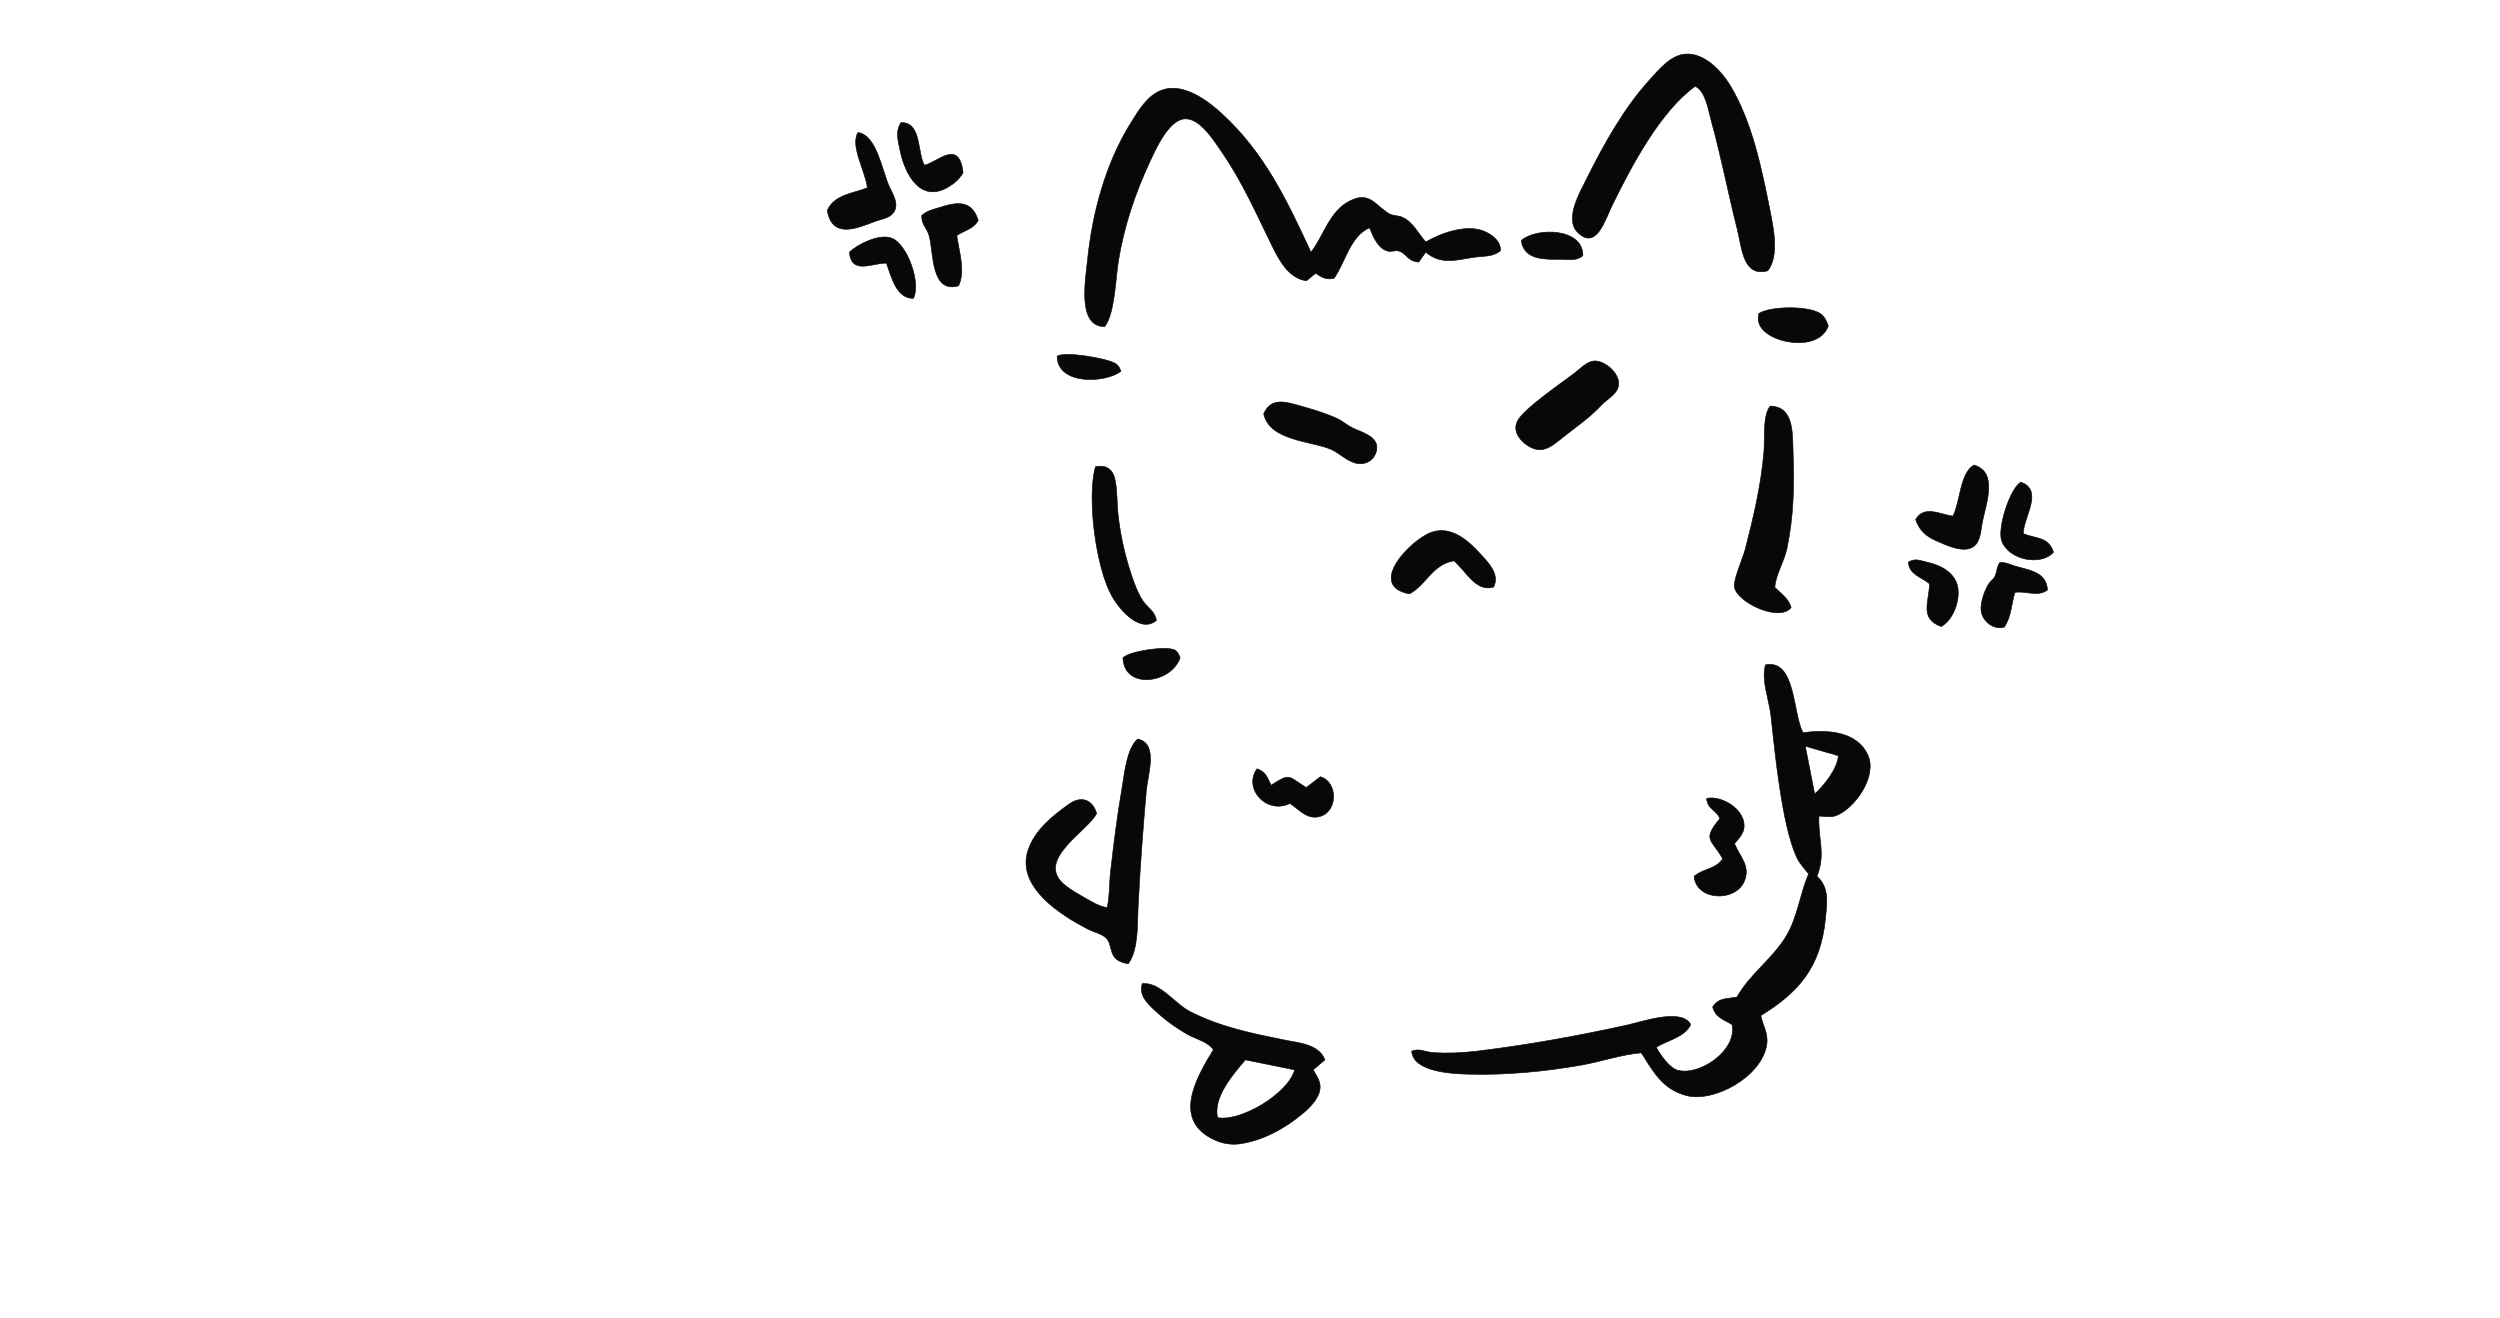
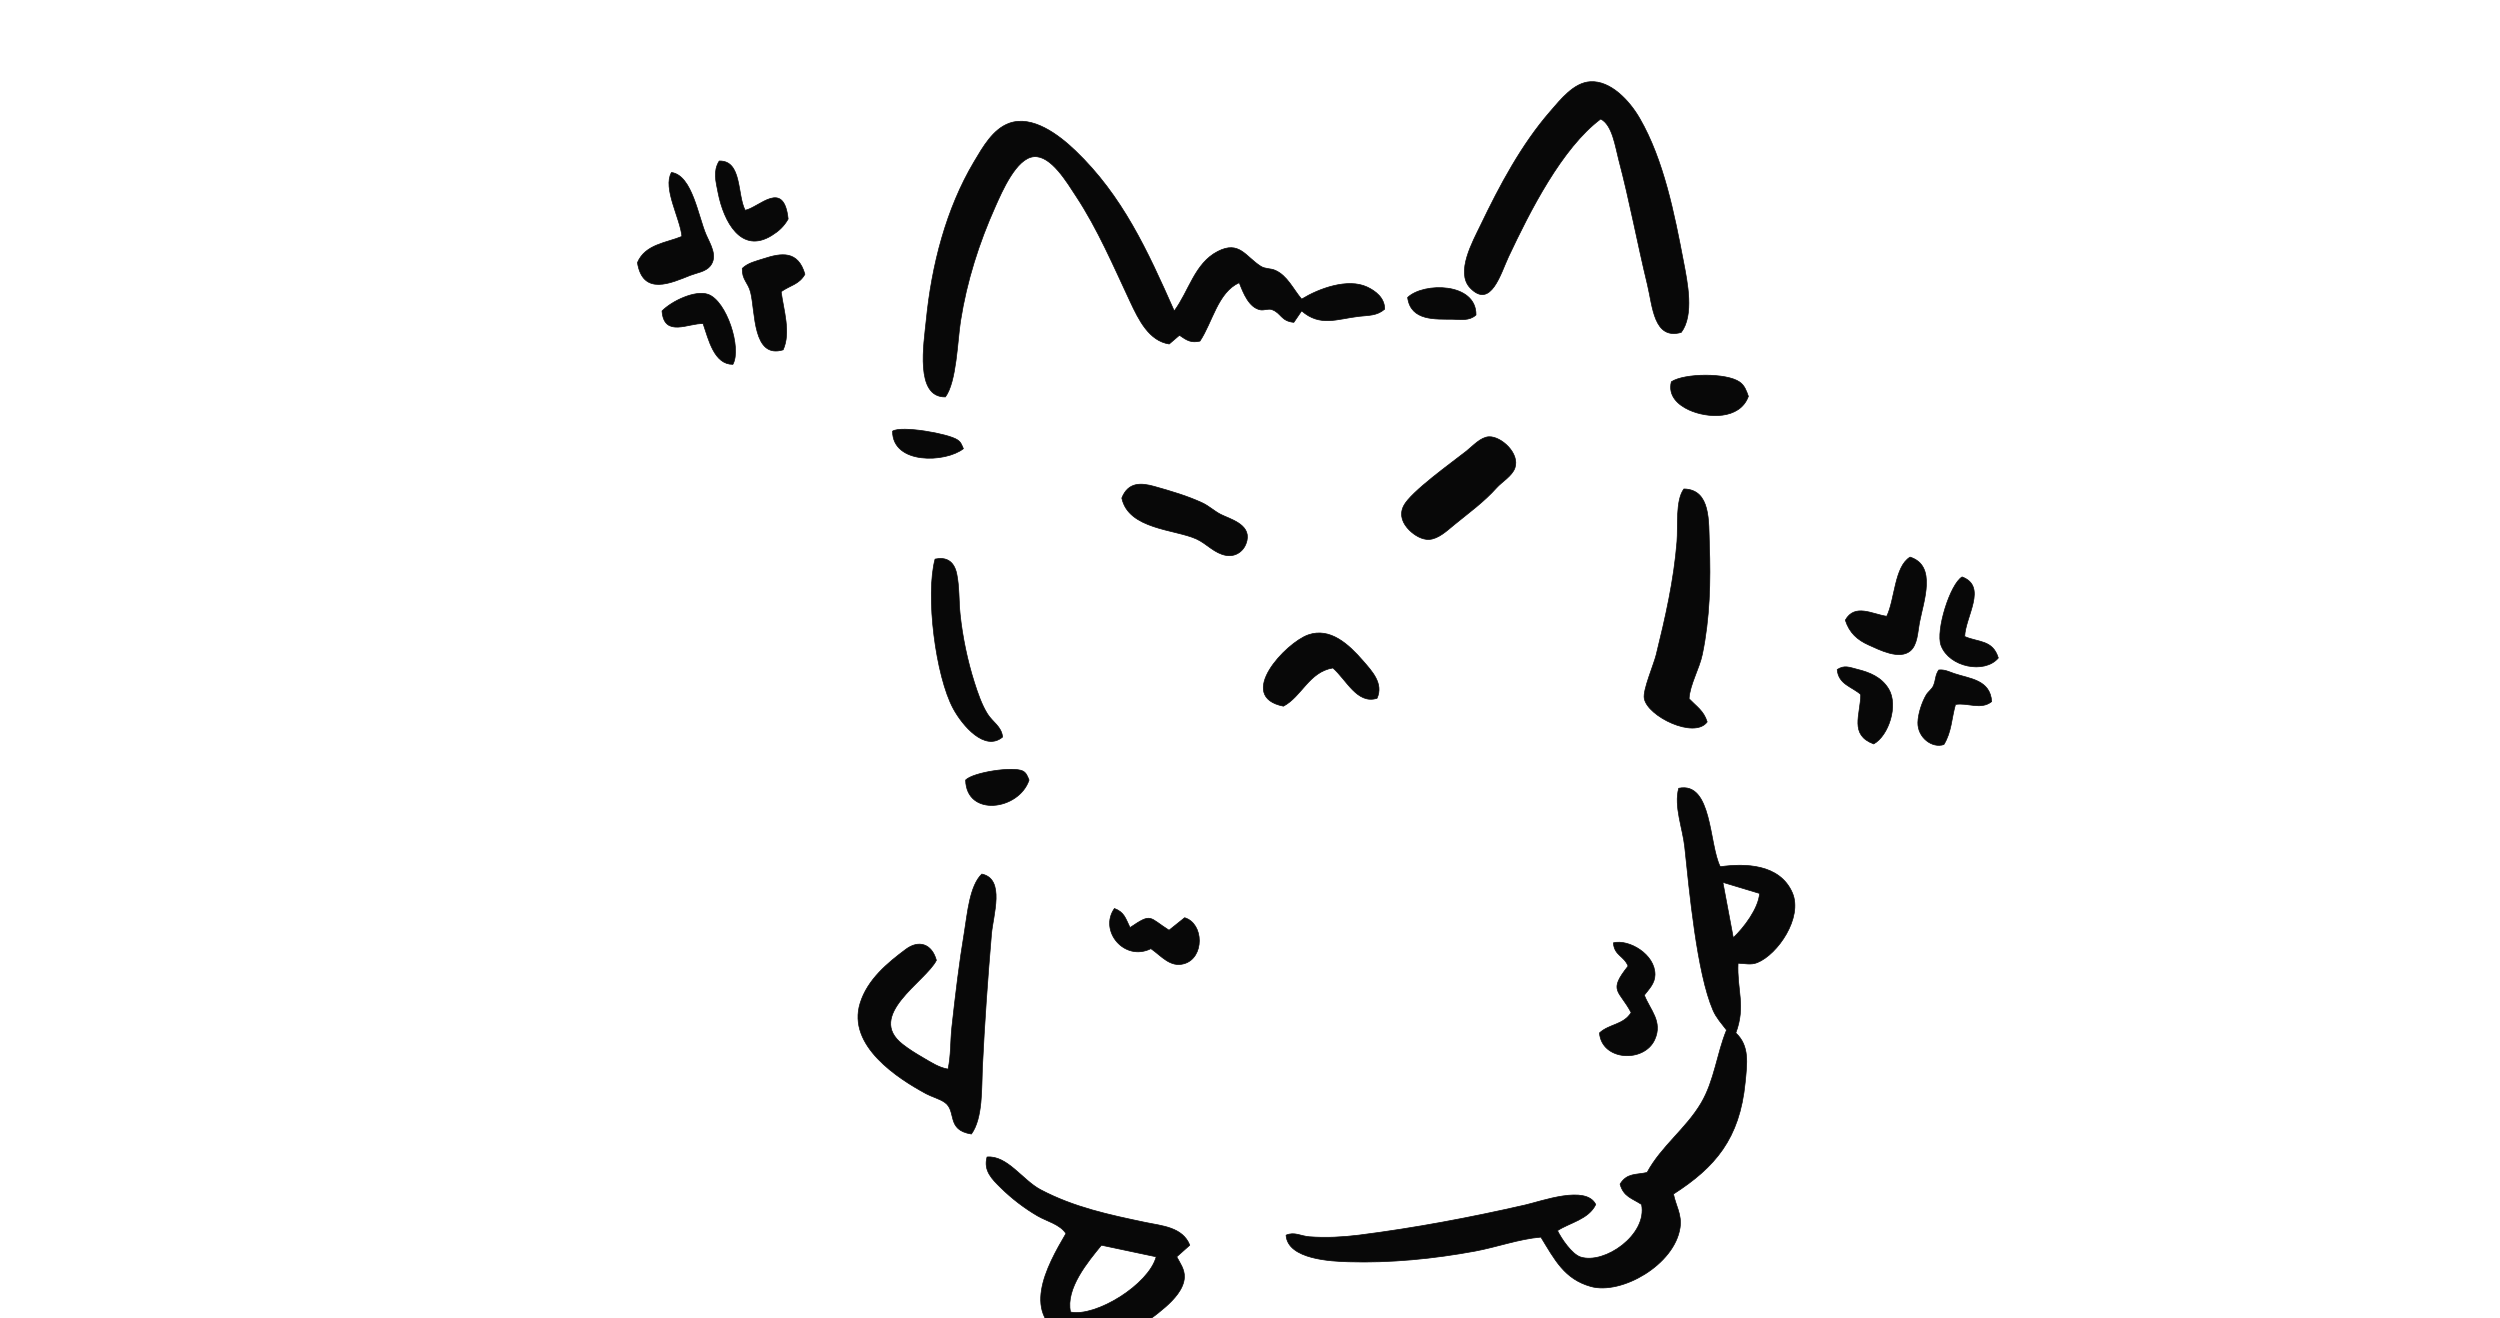
<svg xmlns="http://www.w3.org/2000/svg" viewBox="0 0 1508 795" width="1508" height="795">
-   <path d="M868.49 135.5C857.88 138.22 857.47 126.45 855.46 119.04C851.59 104.79 848.63 90.31 844.44 76.14C843.11 71.66 841.99 64.09 837.5 62.1C822.58 72.08 810.3 93.86 802.06 109.5C799.14 115.04 795.29 127.68 787.29 120.19C781.6 114.87 788.33 104.2 791.25 98.75C798.67 84.9 807.02 70.92 818.04 59.56C822.15 55.32 827.15 49.61 833.51 49.27C841.35 48.84 848.63 55.84 852.55 61.94C861.78 76.26 865.86 94.78 869.38 111.24C870.87 118.23 873.52 129.54 868.49 135.5ZM673.5 128.13C679.14 121.34 681.33 111.77 690.2 107.67C698.56 103.81 700.9 109.44 706.81 112.78C708.49 113.73 710.51 113.45 712.29 114.14C717.02 115.96 719.24 120.65 722.5 124.06C729.2 120.38 740.2 116.82 747.62 119.87C750.92 121.23 754.45 123.65 754.44 127.5C751.41 129.84 748.29 129.59 744.5 129.99C736.13 130.88 729.58 133.64 722.5 128.11C721.5 129.42 720.5 130.74 719.5 132.05C714.46 131.63 714.66 128.78 711.03 127.66C709.67 127.24 708.06 127.99 706.6 127.74C702.25 127 700.01 121.92 698.5 118.4C690.25 121.71 688.21 132.06 683.39 138.5C680.01 139.17 678.43 138.33 675.5 136.49C674.19 137.49 672.88 138.5 671.57 139.5C663.82 138.44 659.87 131.29 656.54 124.92C650.1 112.63 644.03 99.93 635.78 88.72C632.31 84 626.12 74.53 619.5 75.06C612.76 75.6 607.32 86.96 604.7 92.21C598.47 104.65 593.75 117.8 591.33 131.56C590.11 138.48 589.81 152.46 585.5 157.7C573.69 157.91 577.23 139.33 578.09 131.5C580.18 112.39 585.76 93.03 596.44 76.93C599.88 71.76 603.73 65.6 610.04 63.56C618.94 60.68 629.05 67.49 635.5 73.02C653.57 88.51 663.2 107.33 673.5 128.13ZM508.49 93.5C513.83 92.59 523.38 82.63 525.02 96.5C523.38 99.07 521.37 100.69 518.69 102.17C506.92 108.69 500.22 97.33 498.07 87.5C497.19 83.5 496.08 80.02 498.5 76.56C507.35 76.31 505.38 88.2 508.49 93.5ZM467.05 111.5C470.09 105.15 478.2 104.73 484.15 102.5C483.5 96.21 476.69 85.89 480.14 80.5C488.16 81.45 490.44 95.7 493.53 102.02C495.1 105.22 498.03 109.26 495.11 112.61C493.33 114.65 489.84 115.01 487.44 115.86C480.06 118.48 469.09 123.08 467.05 111.5ZM531.47 115.5C529.23 119.07 525.72 119.31 522.33 121.5C523.26 127.82 526.12 135.53 523.1 141.5C511.3 144.71 512.45 128.46 510.58 121.76C509.61 118.28 507.24 117.43 507.36 113.5C509.59 111.57 512.72 111 515.55 110.17C522.5 108.13 528.85 107.33 531.47 115.5ZM789.56 129.5C786.97 131.63 783.72 131.02 780.5 130.98C774.08 130.9 764.43 131.66 763.25 123.5C769.38 118.23 789.72 118.31 789.56 129.5ZM503.77 146.5C496.51 146.56 494.4 137.92 492.3 132.5C486.98 132.16 477.27 137.45 476.5 128.15C480.19 124.78 489.18 120.87 494.22 122.43C501.32 124.63 507.24 140.88 503.77 146.5ZM894.31 157.5C891.01 165.66 878.49 165.07 871.47 162.18C867.24 160.45 863.32 157.31 864.67 152.5C869.67 149.55 885.89 149.39 890.95 152.58C892.84 153.77 893.55 155.55 894.31 157.5ZM592.42 175.5C585.53 180.36 565.18 180.98 565.16 169.5C568.48 167.51 586.57 170.35 590.08 172.45C591.54 173.32 591.68 174.07 592.42 175.5ZM794.54 171.41C799.23 171.23 806.48 177.14 804.54 182.12C803.46 184.91 799.54 186.9 797.47 188.96C792.58 193.86 786.77 197.58 781.18 201.68C778.42 203.7 775.08 206.58 771.47 206.73C768.76 206.84 765.91 205.3 763.94 203.56C761.43 201.33 759.92 198.45 761.69 195.23C764.35 190.39 780.62 180.08 785.84 176.37C788.32 174.61 791.33 171.53 794.54 171.41ZM653.33 192.5C655.79 186.92 660.82 187.22 665.93 188.52C672.03 190.06 678.55 191.75 684.34 194.17C686.82 195.2 688.93 196.99 691.36 198.11C694.75 199.67 702.85 201.46 701.5 207.05C700.59 210.81 697.08 212.77 693.5 212.23C688.89 211.53 686.05 208.2 682 206.56C673.72 203.21 655.89 203.25 653.33 192.5ZM869.5 189.37C879.96 189.54 878.99 200.72 879.31 208.5C879.84 221.08 879.47 233.93 876.61 246.25C875.46 251.23 871.81 256.63 871.5 261.53C874.37 264.22 877.14 265.67 878.46 269.5C873.58 275.45 855.44 267.6 854.24 261.39C853.68 258.52 857.88 249.86 858.83 246.44C862.37 233.62 865.64 220.79 866.83 207.5C867.29 202.43 866.19 193.28 869.5 189.37ZM607.5 274.69C600.64 279.84 592 270.7 588.52 264.95C581.74 253.78 577.77 225.9 581.51 213.5C585.6 212.72 588.8 214.02 589.86 218.55C590.9 223.01 590.64 227.95 591.17 232.5C592.08 240.27 594.01 248.51 596.63 255.88C597.91 259.49 599.48 263.63 601.71 266.79C603.69 269.6 607.07 271.07 607.5 274.69ZM956.5 212.81C966.85 215.78 961.71 227.83 960.08 235.5C959.43 238.61 959.35 242.99 956.58 245.07C952.37 248.22 944.76 244.72 940.48 243C936.2 241.27 933.16 238.88 931.58 234.5C935.24 228.68 942.02 232.48 947.5 233.17C950.67 227.42 950.44 216.04 956.5 212.81ZM976.5 219.63C986.31 222.9 977.77 233.21 977.5 240.13C982.75 242.2 988.28 241.21 990.43 247.5C985.19 253.08 971.52 250.69 968.38 243.18C966.27 238.13 971.89 222.06 976.5 219.63ZM751.5 261.37C743.83 263.55 739.66 254.91 734.5 250.94C725.33 252.29 722.56 260.75 715.5 264.09C696.96 260.8 716.36 242.28 725.05 239.56C733.46 236.93 740.61 242.82 746.06 248.45C749.53 252.03 754.09 256.29 751.5 261.37ZM942.5 277.08C933.01 273.9 937.45 267.07 937.5 260.06C934.14 257.35 928.97 256.65 928.45 251.5C931.26 249.88 933.06 250.71 936.26 251.43C940.92 252.47 945.52 254.07 948.3 258.23C952.03 263.83 948.27 274.21 942.5 277.08ZM987.88 262.5C983.71 265.49 978.52 262.75 973.96 263.5C972.42 268.34 972.49 272.91 969.5 277.28C964.98 278.67 959.35 274.86 959.48 269.7C959.56 266.7 961.04 262.72 962.69 260.22C963.44 259.08 964.91 258.25 965.48 257.02C966.43 254.93 966.09 253.52 967.5 251.65C969.83 251.43 971.34 252.23 973.55 252.89C979.5 254.68 987.29 255 987.88 262.5ZM617.67 289.5C613.78 299.92 593.59 302.3 593.26 289.5C596.21 286.83 611.45 284.78 615.22 286.38C616.64 286.99 617.07 288.23 617.67 289.5ZM867.5 292.34C880.46 289.91 879.12 311.68 883.5 319.32C892.81 318.16 906.35 318.27 911.22 328.28C915.33 336.75 905.62 349.46 897.73 352.3C895.25 353.19 892.84 352.56 890.33 352.5C889.86 361.8 893.35 367.18 889.48 376.5C894.87 381.01 893.78 387.09 893.09 393.5C890.99 412.91 881.48 422.73 865.5 431.91C866.4 436 868.8 438.93 868.04 443.49C865.9 456.28 845.43 466.66 833.69 463.71C823.54 461.16 819.82 454.49 814.5 446.73C806.09 447.36 797.57 450.16 789.2 451.55C773.37 454.18 756.54 455.66 740.5 455.22C734.18 455.05 717.11 454.44 716.5 446.07C719.76 444.8 722.11 446.4 725.53 446.62C731.79 447.04 738.27 446.75 744.5 446.05C765.93 443.62 787.29 440.02 808.43 435.69C814.9 434.37 831.8 428.75 835.61 435.5C832.86 440.64 825.6 441.74 820.89 444.5C822.39 447.29 826.49 452.64 829.75 453.58C838.99 456.24 855.54 445.93 853.22 435.5C849.57 433.34 846.29 432.87 844.95 428.5C847.63 424.61 851.14 425.37 855.34 424.5C860.84 415.42 870.3 409.45 876.12 400.62C881.24 392.86 882.13 383.7 885.9 375.5C884.03 373.29 882.01 371.37 880.72 368.73C874.47 355.89 871.57 327.31 869.81 312.5C869.06 306.18 865.59 298.49 867.5 292.34ZM599.5 321.84C608.55 323.54 603.85 335.92 603.22 342.5C601.77 357.8 600.55 373.15 599.73 388.5C599.37 395.39 599.96 405.74 595.5 411.27C585.61 409.9 589.97 403.29 585.2 400.37C583.1 399.09 580.31 398.48 578.07 397.4C567.34 392.22 547.59 380.91 552.69 366.26C555.53 358.07 563.3 352.38 570.25 347.74C575.19 344.43 580.26 345.76 582.03 351.5C577.97 358.8 554.72 370.45 569.09 380.44C571.48 382.11 574.08 383.55 576.66 384.89C579.9 386.58 582.89 388.4 586.5 388.95C587.65 384.32 587.38 379.29 587.97 374.5C589.34 363.44 590.78 352.46 592.83 341.5C593.94 335.56 594.76 325.89 599.5 321.84ZM884.5 324.69C885.83 331.04 887.17 337.38 888.5 343.73C892.51 340.38 898.2 333.69 898.61 328.5C893.91 327.23 889.2 325.96 884.5 324.69ZM650.5 333.69C654.25 334.94 654.72 336.94 656.5 340.25C665.01 335.09 663.64 336.74 671.5 341.16C673.5 339.73 675.5 338.29 677.5 336.86C685 338.87 685.16 350.68 677.29 352.68C671.93 354.04 668.6 350.03 664.53 347.5C654.26 352.04 644.45 341.3 650.5 333.69ZM854.29 363.5C856.52 368.63 861.44 372.54 858.31 378.76C854.23 386.88 837.91 386.1 837.03 376.5C840.86 373.35 846.18 373.8 849.22 369.5C844.54 361.59 840.26 362.27 848.04 353.5C846.44 349.91 842.71 349.87 842.38 345.5C848.31 344.17 858.51 349.45 858.4 356.5C858.35 359.49 856.07 361.4 854.29 363.5ZM601.5 419.18C609.27 418.56 615.21 427.16 622.05 430.4C634.98 436.52 648.58 439.08 662.54 441.7C668.65 442.85 676.75 443.28 679.48 449.5C677.81 450.83 676.13 452.17 674.46 453.5C675.76 455.73 677.52 457.76 677.42 460.5C677.27 464.59 673.18 468.34 670.22 470.69C662.41 476.86 652.5 481.92 642.5 483C639.28 483.34 635.81 482.8 632.81 481.57C613.89 473.86 624.39 456.87 631.85 445.5C629.54 442.3 624.5 441.29 620.98 439.46C615.96 436.86 611.01 433.48 606.77 429.74C603.4 426.77 600.03 423.85 601.5 419.18ZM645.5 449.51C640.42 455.08 631.66 464.38 633.62 472.5C643.18 474.34 663.67 463.16 666.55 453.5C659.54 452.17 652.52 450.84 645.5 449.51ZM901.5 627.04C904.73 627.75 908.43 629.31 909.54 632.87C911.15 638.06 905.95 655.16 905.05 661.5C902.66 678.29 901.31 696.05 896.77 712.41C894.5 720.6 890.61 729.28 881.99 732.46C873.8 735.49 864.85 734.58 856.43 733.35C849.69 732.37 837.87 732.68 833.73 726.5C836.4 723.39 840.46 724.05 844.5 723.7C852.68 723.01 861.7 723 869.42 719.91C884.57 713.85 887.01 687.69 889.29 673.55C890 669.14 891.32 664.84 891.5 660.35C883.78 662.26 880.3 674.42 870.55 672.93C864.81 672.05 860.54 665.95 860.26 660.48C859.84 652.4 866.07 633.76 872.5 628.7C886.45 631.08 869.96 651.16 872.5 661.03C880.35 657.48 890.06 645.46 894.65 638.19C897.01 634.45 897.98 629.76 901.5 627.04ZM844.5 639.29C841.41 639.67 838.79 639.04 835.7 640.26C825.14 644.44 818.55 656.33 813.02 665.55C810.55 669.67 806.37 681.74 800.8 680.56C797.58 679.87 793.58 675.72 793.26 672.47C792.88 668.62 794.86 664.1 795.9 660.44C797.92 653.32 800.33 638.44 804.5 633.04C810 632.73 811.23 635.62 814.5 639.4C818.05 637.19 820.73 633.9 824.7 632.2C830.77 629.59 844.37 630.68 844.5 639.29ZM715.5 713.24C716.8 716.99 718.11 720.75 719.41 724.5C722.77 725.14 726.12 724.41 729.5 723.85C747.95 720.8 752.01 708.29 756.65 692.28C758.06 687.43 759.86 682.5 760.5 677.47C756.06 677.37 752.55 681.49 747.53 680.17C745.66 679.68 743.91 678.27 742.57 676.93C733.56 667.94 741.66 652.03 748.4 643.88C755.69 635.06 769.09 626.74 777.21 640.28C778.36 642.21 777.74 644.12 778.48 646.1C779.28 648.25 781.94 649.4 782.55 651.78C783.31 654.74 781.95 657.74 781.27 660.57C779.63 667.29 777.95 674.01 776.37 680.74C771.16 703.04 771.21 735.93 742.36 739.61C734.03 740.68 723.85 739.83 716.98 734.51C709.8 728.96 707.81 719.44 715.5 713.24ZM690.5 638.54C695.11 639.65 695.88 642.05 697.5 646.24C699.76 645.16 701.84 643.27 704.5 643.24C709.71 643.17 714.11 648.26 715.68 652.79C718.57 661.13 718.02 682.24 712.51 689.5C699.05 689.75 707.99 665.25 703.5 658.84C698.17 667.88 692.83 676.91 687.5 685.94C683.31 686.18 678.62 684.36 677.92 679.5C677.43 676.05 678.89 672.66 679.71 669.38C681.69 661.42 684.31 643.58 690.5 638.54ZM655.5 694.36C647.53 691.25 644.57 681.37 642.5 673.82C635.33 677.06 628.43 693.66 618.34 684.12C617.32 683.16 616.28 682.06 615.7 680.76C610.36 668.83 623 641.16 637.5 641.03C645.37 640.96 652.27 648 653.36 655.5C653.87 658.98 652.7 662.36 652.5 665.8C652.23 670.3 652.54 675.01 652.8 679.5C653.09 684.58 655.49 689.66 655.5 694.36ZM770.26 645.5C762.85 645.26 752.56 659.57 752.37 666.5C758.55 663.6 768.35 651.92 770.26 645.5ZM644.5 651C634.36 648.6 623.32 667.01 624.5 675.72C631.49 672.39 635.33 663.05 639.19 656.71C640.66 654.3 643.6 653.3 644.5 651ZM462.67 659.5C456.5 664.4 446.81 662.98 440.37 667.88C437.45 670.1 436.15 674.13 434.88 677.43C431.46 686.3 427.52 700.77 434.75 708.76C439.7 714.23 445.34 711.07 451.45 712.15C456.78 713.1 460.3 718.64 459.67 723.5C453.5 729.02 434.68 731.25 426.5 731.23C422.32 731.21 417.84 731.59 414.84 728.5C418.51 722.96 427.98 721.65 433.67 718.5C431.73 714.4 427.5 711.5 425.36 707.23C419.69 695.91 422.44 682.77 427.21 671.68C428.92 667.71 431.87 659.52 436.17 657.66C438.73 656.55 448.46 657.14 451.5 657.24C455.19 657.37 460.28 656.85 462.67 659.5ZM510.5 713.19C505.32 712.58 502.56 708.61 503.5 703.56C509.18 702.57 511.99 708.49 510.5 713.19Z" transform="matrix(1.41322 0 0 1.5158 -161.0306 -42.08359)" fill="#080808" fill-rule="evenodd" stroke="#080808" stroke-width="0.25" stroke-linejoin="round" />
+   <path d="M868.49 135.5C857.88 138.22 857.47 126.45 855.46 119.04C851.59 104.79 848.63 90.31 844.44 76.14C843.11 71.66 841.99 64.09 837.5 62.1C822.58 72.08 810.3 93.86 802.06 109.5C799.14 115.04 795.29 127.68 787.29 120.19C781.6 114.87 788.33 104.2 791.25 98.75C798.67 84.9 807.02 70.92 818.04 59.56C822.15 55.32 827.15 49.61 833.51 49.27C841.35 48.84 848.63 55.84 852.55 61.94C861.78 76.26 865.86 94.78 869.38 111.24C870.87 118.23 873.52 129.54 868.49 135.5ZM673.5 128.13C679.14 121.34 681.33 111.77 690.2 107.67C698.56 103.81 700.9 109.44 706.81 112.78C708.49 113.73 710.51 113.45 712.29 114.14C717.02 115.96 719.24 120.65 722.5 124.06C729.2 120.38 740.2 116.82 747.62 119.87C750.92 121.23 754.45 123.65 754.44 127.5C751.41 129.84 748.29 129.59 744.5 129.99C736.13 130.88 729.58 133.64 722.5 128.11C721.5 129.42 720.5 130.74 719.5 132.05C714.46 131.63 714.66 128.78 711.03 127.66C709.67 127.24 708.06 127.99 706.6 127.74C702.25 127 700.01 121.92 698.5 118.4C690.25 121.71 688.21 132.06 683.39 138.5C680.01 139.17 678.43 138.33 675.5 136.49C674.19 137.49 672.88 138.5 671.57 139.5C663.82 138.44 659.87 131.29 656.54 124.92C650.1 112.63 644.03 99.93 635.78 88.72C632.31 84 626.12 74.53 619.5 75.06C612.76 75.6 607.32 86.96 604.7 92.21C598.47 104.65 593.75 117.8 591.33 131.56C590.11 138.48 589.81 152.46 585.5 157.7C573.69 157.91 577.23 139.33 578.09 131.5C580.18 112.39 585.76 93.03 596.44 76.93C599.88 71.76 603.73 65.6 610.04 63.56C618.94 60.68 629.05 67.49 635.5 73.02C653.57 88.51 663.2 107.33 673.5 128.13ZM508.49 93.5C513.83 92.59 523.38 82.63 525.02 96.5C523.38 99.07 521.37 100.69 518.69 102.17C506.92 108.69 500.22 97.33 498.07 87.5C497.19 83.5 496.08 80.02 498.5 76.56C507.35 76.31 505.38 88.2 508.49 93.5ZM467.05 111.5C470.09 105.15 478.2 104.73 484.15 102.5C483.5 96.21 476.69 85.89 480.14 80.5C488.16 81.45 490.44 95.7 493.53 102.02C495.1 105.22 498.03 109.26 495.11 112.61C493.33 114.65 489.84 115.01 487.44 115.86C480.06 118.48 469.09 123.08 467.05 111.5ZM531.47 115.5C529.23 119.07 525.72 119.31 522.33 121.5C523.26 127.82 526.12 135.53 523.1 141.5C511.3 144.71 512.45 128.46 510.58 121.76C509.61 118.28 507.24 117.43 507.36 113.5C509.59 111.57 512.72 111 515.55 110.17C522.5 108.13 528.85 107.33 531.47 115.5ZM789.56 129.5C786.97 131.63 783.72 131.02 780.5 130.98C774.08 130.9 764.43 131.66 763.25 123.5C769.38 118.23 789.72 118.31 789.56 129.5ZM503.77 146.5C496.51 146.56 494.4 137.92 492.3 132.5C486.98 132.16 477.27 137.45 476.5 128.15C480.19 124.78 489.18 120.87 494.22 122.43C501.32 124.63 507.24 140.88 503.77 146.5ZM894.31 157.5C891.01 165.66 878.49 165.07 871.47 162.18C867.24 160.45 863.32 157.31 864.67 152.5C869.67 149.55 885.89 149.39 890.95 152.58C892.84 153.77 893.55 155.55 894.31 157.5ZM592.42 175.5C585.53 180.36 565.18 180.98 565.16 169.5C568.48 167.51 586.57 170.35 590.08 172.45C591.54 173.32 591.68 174.07 592.42 175.5ZM794.54 171.41C799.23 171.23 806.48 177.14 804.54 182.12C803.46 184.91 799.54 186.9 797.47 188.96C792.58 193.86 786.77 197.58 781.18 201.68C778.42 203.7 775.08 206.58 771.47 206.73C768.76 206.84 765.91 205.3 763.94 203.56C761.43 201.33 759.92 198.45 761.69 195.23C764.35 190.39 780.62 180.08 785.84 176.37C788.32 174.61 791.33 171.53 794.54 171.41ZM653.33 192.5C655.79 186.92 660.82 187.22 665.93 188.52C672.03 190.06 678.55 191.75 684.34 194.17C686.82 195.2 688.93 196.99 691.36 198.11C694.75 199.67 702.85 201.46 701.5 207.05C700.59 210.81 697.08 212.77 693.5 212.23C688.89 211.53 686.05 208.2 682 206.56C673.72 203.21 655.89 203.25 653.33 192.5ZM869.5 189.37C879.96 189.54 878.99 200.72 879.31 208.5C879.84 221.08 879.47 233.93 876.61 246.25C875.46 251.23 871.81 256.63 871.5 261.53C874.37 264.22 877.14 265.67 878.46 269.5C873.58 275.45 855.44 267.6 854.24 261.39C853.68 258.52 857.88 249.86 858.83 246.44C862.37 233.62 865.64 220.79 866.83 207.5C867.29 202.43 866.19 193.28 869.5 189.37ZM607.5 274.69C600.64 279.84 592 270.7 588.52 264.95C581.74 253.78 577.77 225.9 581.51 213.5C585.6 212.72 588.8 214.02 589.86 218.55C590.9 223.01 590.64 227.95 591.17 232.5C592.08 240.27 594.01 248.51 596.63 255.88C597.91 259.49 599.48 263.63 601.71 266.79C603.69 269.6 607.07 271.07 607.5 274.69ZM956.5 212.81C966.85 215.78 961.71 227.83 960.08 235.5C959.43 238.61 959.35 242.99 956.58 245.07C952.37 248.22 944.76 244.72 940.48 243C936.2 241.27 933.16 238.88 931.58 234.5C935.24 228.68 942.02 232.48 947.5 233.17C950.67 227.42 950.44 216.04 956.5 212.81ZM976.5 219.63C986.31 222.9 977.77 233.21 977.5 240.13C982.75 242.2 988.28 241.21 990.43 247.5C985.19 253.08 971.52 250.69 968.38 243.18C966.27 238.13 971.89 222.06 976.5 219.63ZM751.5 261.37C743.83 263.55 739.66 254.91 734.5 250.94C725.33 252.29 722.56 260.75 715.5 264.09C696.96 260.8 716.36 242.28 725.05 239.56C733.46 236.93 740.61 242.82 746.06 248.45C749.53 252.03 754.09 256.29 751.5 261.37ZM942.5 277.08C933.01 273.9 937.45 267.07 937.5 260.06C934.14 257.35 928.97 256.65 928.45 251.5C931.26 249.88 933.06 250.71 936.26 251.43C940.92 252.47 945.52 254.07 948.3 258.23C952.03 263.83 948.27 274.21 942.5 277.08ZM987.88 262.5C983.71 265.49 978.52 262.75 973.96 263.5C972.42 268.34 972.49 272.91 969.5 277.28C964.98 278.67 959.35 274.86 959.48 269.7C959.56 266.7 961.04 262.72 962.69 260.22C963.44 259.08 964.91 258.25 965.48 257.02C966.43 254.93 966.09 253.52 967.5 251.65C969.83 251.43 971.34 252.23 973.55 252.89C979.5 254.68 987.29 255 987.88 262.5ZM617.67 289.5C613.78 299.92 593.59 302.3 593.26 289.5C596.21 286.83 611.45 284.78 615.22 286.38C616.64 286.99 617.07 288.23 617.67 289.5ZM867.5 292.34C880.46 289.91 879.12 311.68 883.5 319.32C892.81 318.16 906.35 318.27 911.22 328.28C915.33 336.75 905.62 349.46 897.73 352.3C895.25 353.19 892.84 352.56 890.33 352.5C889.86 361.8 893.35 367.18 889.48 376.5C894.87 381.01 893.78 387.09 893.09 393.5C890.99 412.91 881.48 422.73 865.5 431.91C866.4 436 868.8 438.93 868.04 443.49C865.9 456.28 845.43 466.66 833.69 463.71C823.54 461.16 819.82 454.49 814.5 446.73C806.09 447.36 797.57 450.16 789.2 451.55C773.37 454.18 756.54 455.66 740.5 455.22C734.18 455.05 717.11 454.44 716.5 446.07C719.76 444.8 722.11 446.4 725.53 446.62C731.79 447.04 738.27 446.75 744.5 446.05C765.93 443.62 787.29 440.02 808.43 435.69C814.9 434.37 831.8 428.75 835.61 435.5C832.86 440.64 825.6 441.74 820.89 444.5C822.39 447.29 826.49 452.64 829.75 453.58C838.99 456.24 855.54 445.93 853.22 435.5C849.57 433.34 846.29 432.87 844.95 428.5C847.63 424.61 851.14 425.37 855.34 424.5C860.84 415.42 870.3 409.45 876.12 400.62C881.24 392.86 882.13 383.7 885.9 375.5C884.03 373.29 882.01 371.37 880.72 368.73C874.47 355.89 871.57 327.31 869.81 312.5C869.06 306.18 865.59 298.49 867.5 292.34ZM599.5 321.84C608.55 323.54 603.85 335.92 603.22 342.5C601.77 357.8 600.55 373.15 599.73 388.5C599.37 395.39 599.96 405.74 595.5 411.27C585.61 409.9 589.97 403.29 585.2 400.37C583.1 399.09 580.31 398.48 578.07 397.4C567.34 392.22 547.59 380.91 552.69 366.26C555.53 358.07 563.3 352.38 570.25 347.74C575.19 344.43 580.26 345.76 582.03 351.5C577.97 358.8 554.72 370.45 569.09 380.44C571.48 382.11 574.08 383.55 576.66 384.89C579.9 386.58 582.89 388.4 586.5 388.95C587.65 384.32 587.38 379.29 587.97 374.5C589.34 363.44 590.78 352.46 592.83 341.5C593.94 335.56 594.76 325.89 599.5 321.84ZM884.5 324.69C885.83 331.04 887.17 337.38 888.5 343.73C892.51 340.38 898.2 333.69 898.61 328.5C893.91 327.23 889.2 325.96 884.5 324.69ZM650.5 333.69C654.25 334.94 654.72 336.94 656.5 340.25C665.01 335.09 663.64 336.74 671.5 341.16C673.5 339.73 675.5 338.29 677.5 336.86C685 338.87 685.16 350.68 677.29 352.68C671.93 354.04 668.6 350.03 664.53 347.5C654.26 352.04 644.45 341.3 650.5 333.69ZM854.29 363.5C856.52 368.63 861.44 372.54 858.31 378.76C854.23 386.88 837.91 386.1 837.03 376.5C840.86 373.35 846.18 373.8 849.22 369.5C844.54 361.59 840.26 362.27 848.04 353.5C846.44 349.91 842.71 349.87 842.38 345.5C848.31 344.17 858.51 349.45 858.4 356.5C858.35 359.49 856.07 361.4 854.29 363.5ZM601.5 419.18C609.27 418.56 615.21 427.16 622.05 430.4C634.98 436.52 648.58 439.08 662.54 441.7C668.65 442.85 676.75 443.28 679.48 449.5C677.81 450.83 676.13 452.17 674.46 453.5C675.76 455.73 677.52 457.76 677.42 460.5C677.27 464.59 673.18 468.34 670.22 470.69C662.41 476.86 652.5 481.92 642.5 483C639.28 483.34 635.81 482.8 632.81 481.57C613.89 473.86 624.39 456.87 631.85 445.5C629.54 442.3 624.5 441.29 620.98 439.46C615.96 436.86 611.01 433.48 606.77 429.74C603.4 426.77 600.03 423.85 601.5 419.18ZM645.5 449.51C640.42 455.08 631.66 464.38 633.62 472.5C643.18 474.34 663.67 463.16 666.55 453.5C659.54 452.17 652.52 450.84 645.5 449.51ZM901.5 627.04C904.73 627.75 908.43 629.31 909.54 632.87C911.15 638.06 905.95 655.16 905.05 661.5C902.66 678.29 901.31 696.05 896.77 712.41C894.5 720.6 890.61 729.28 881.99 732.46C873.8 735.49 864.85 734.58 856.43 733.35C849.69 732.37 837.87 732.68 833.73 726.5C836.4 723.39 840.46 724.05 844.5 723.7C852.68 723.01 861.7 723 869.42 719.91C884.57 713.85 887.01 687.69 889.29 673.55C890 669.14 891.32 664.84 891.5 660.35C883.78 662.26 880.3 674.42 870.55 672.93C864.81 672.05 860.54 665.95 860.26 660.48C859.84 652.4 866.07 633.76 872.5 628.7C886.45 631.08 869.96 651.16 872.5 661.03C880.35 657.48 890.06 645.46 894.65 638.19C897.01 634.45 897.98 629.76 901.5 627.04ZM844.5 639.29C841.41 639.67 838.79 639.04 835.7 640.26C825.14 644.44 818.55 656.33 813.02 665.55C810.55 669.67 806.37 681.74 800.8 680.56C797.58 679.87 793.58 675.72 793.26 672.47C792.88 668.62 794.86 664.1 795.9 660.44C797.92 653.32 800.33 638.44 804.5 633.04C810 632.73 811.23 635.62 814.5 639.4C818.05 637.19 820.73 633.9 824.7 632.2C830.77 629.59 844.37 630.68 844.5 639.29ZM715.5 713.24C716.8 716.99 718.11 720.75 719.41 724.5C722.77 725.14 726.12 724.41 729.5 723.85C747.95 720.8 752.01 708.29 756.65 692.28C758.06 687.43 759.86 682.5 760.5 677.47C756.06 677.37 752.55 681.49 747.53 680.17C745.66 679.68 743.91 678.27 742.57 676.93C733.56 667.94 741.66 652.03 748.4 643.88C755.69 635.06 769.09 626.74 777.21 640.28C778.36 642.21 777.74 644.12 778.48 646.1C779.28 648.25 781.94 649.4 782.55 651.78C783.31 654.74 781.95 657.74 781.27 660.57C779.63 667.29 777.95 674.01 776.37 680.74C771.16 703.04 771.21 735.93 742.36 739.61C734.03 740.68 723.85 739.83 716.98 734.51C709.8 728.96 707.81 719.44 715.5 713.24ZM690.5 638.54C695.11 639.65 695.88 642.05 697.5 646.24C699.76 645.16 701.84 643.27 704.5 643.24C709.71 643.17 714.11 648.26 715.68 652.79C718.57 661.13 718.02 682.24 712.51 689.5C699.05 689.75 707.99 665.25 703.5 658.84C698.17 667.88 692.83 676.91 687.5 685.94C683.31 686.18 678.62 684.36 677.92 679.5C677.43 676.05 678.89 672.66 679.71 669.38C681.69 661.42 684.31 643.58 690.5 638.54ZM655.5 694.36C647.53 691.25 644.57 681.37 642.5 673.82C635.33 677.06 628.43 693.66 618.34 684.12C617.32 683.16 616.28 682.06 615.7 680.76C610.36 668.83 623 641.16 637.5 641.03C645.37 640.96 652.27 648 653.36 655.5C653.87 658.98 652.7 662.36 652.5 665.8C652.23 670.3 652.54 675.01 652.8 679.5C653.09 684.58 655.49 689.66 655.5 694.36ZM770.26 645.5C762.85 645.26 752.56 659.57 752.37 666.5C758.55 663.6 768.35 651.92 770.26 645.5ZM644.5 651C634.36 648.6 623.32 667.01 624.5 675.72C631.49 672.39 635.33 663.05 639.19 656.71C640.66 654.3 643.6 653.3 644.5 651ZM462.67 659.5C456.5 664.4 446.81 662.98 440.37 667.88C437.45 670.1 436.15 674.13 434.88 677.43C431.46 686.3 427.52 700.77 434.75 708.76C439.7 714.23 445.34 711.07 451.45 712.15C456.78 713.1 460.3 718.64 459.67 723.5C453.5 729.02 434.68 731.25 426.5 731.23C422.32 731.21 417.84 731.59 414.84 728.5C418.51 722.96 427.98 721.65 433.67 718.5C431.73 714.4 427.5 711.5 425.36 707.23C419.69 695.91 422.44 682.77 427.21 671.68C428.92 667.71 431.87 659.52 436.17 657.66C438.73 656.55 448.46 657.14 451.5 657.24C455.19 657.37 460.28 656.85 462.67 659.5ZM510.5 713.19C505.32 712.58 502.56 708.61 503.5 703.56C509.18 702.57 511.99 708.49 510.5 713.19Z" transform="matrix(1.56846 0 0 1.75348 -348.0549 -37.10977)" fill="#080808" fill-rule="evenodd" stroke="#080808" stroke-width="0.25" stroke-linejoin="round" />
</svg>
